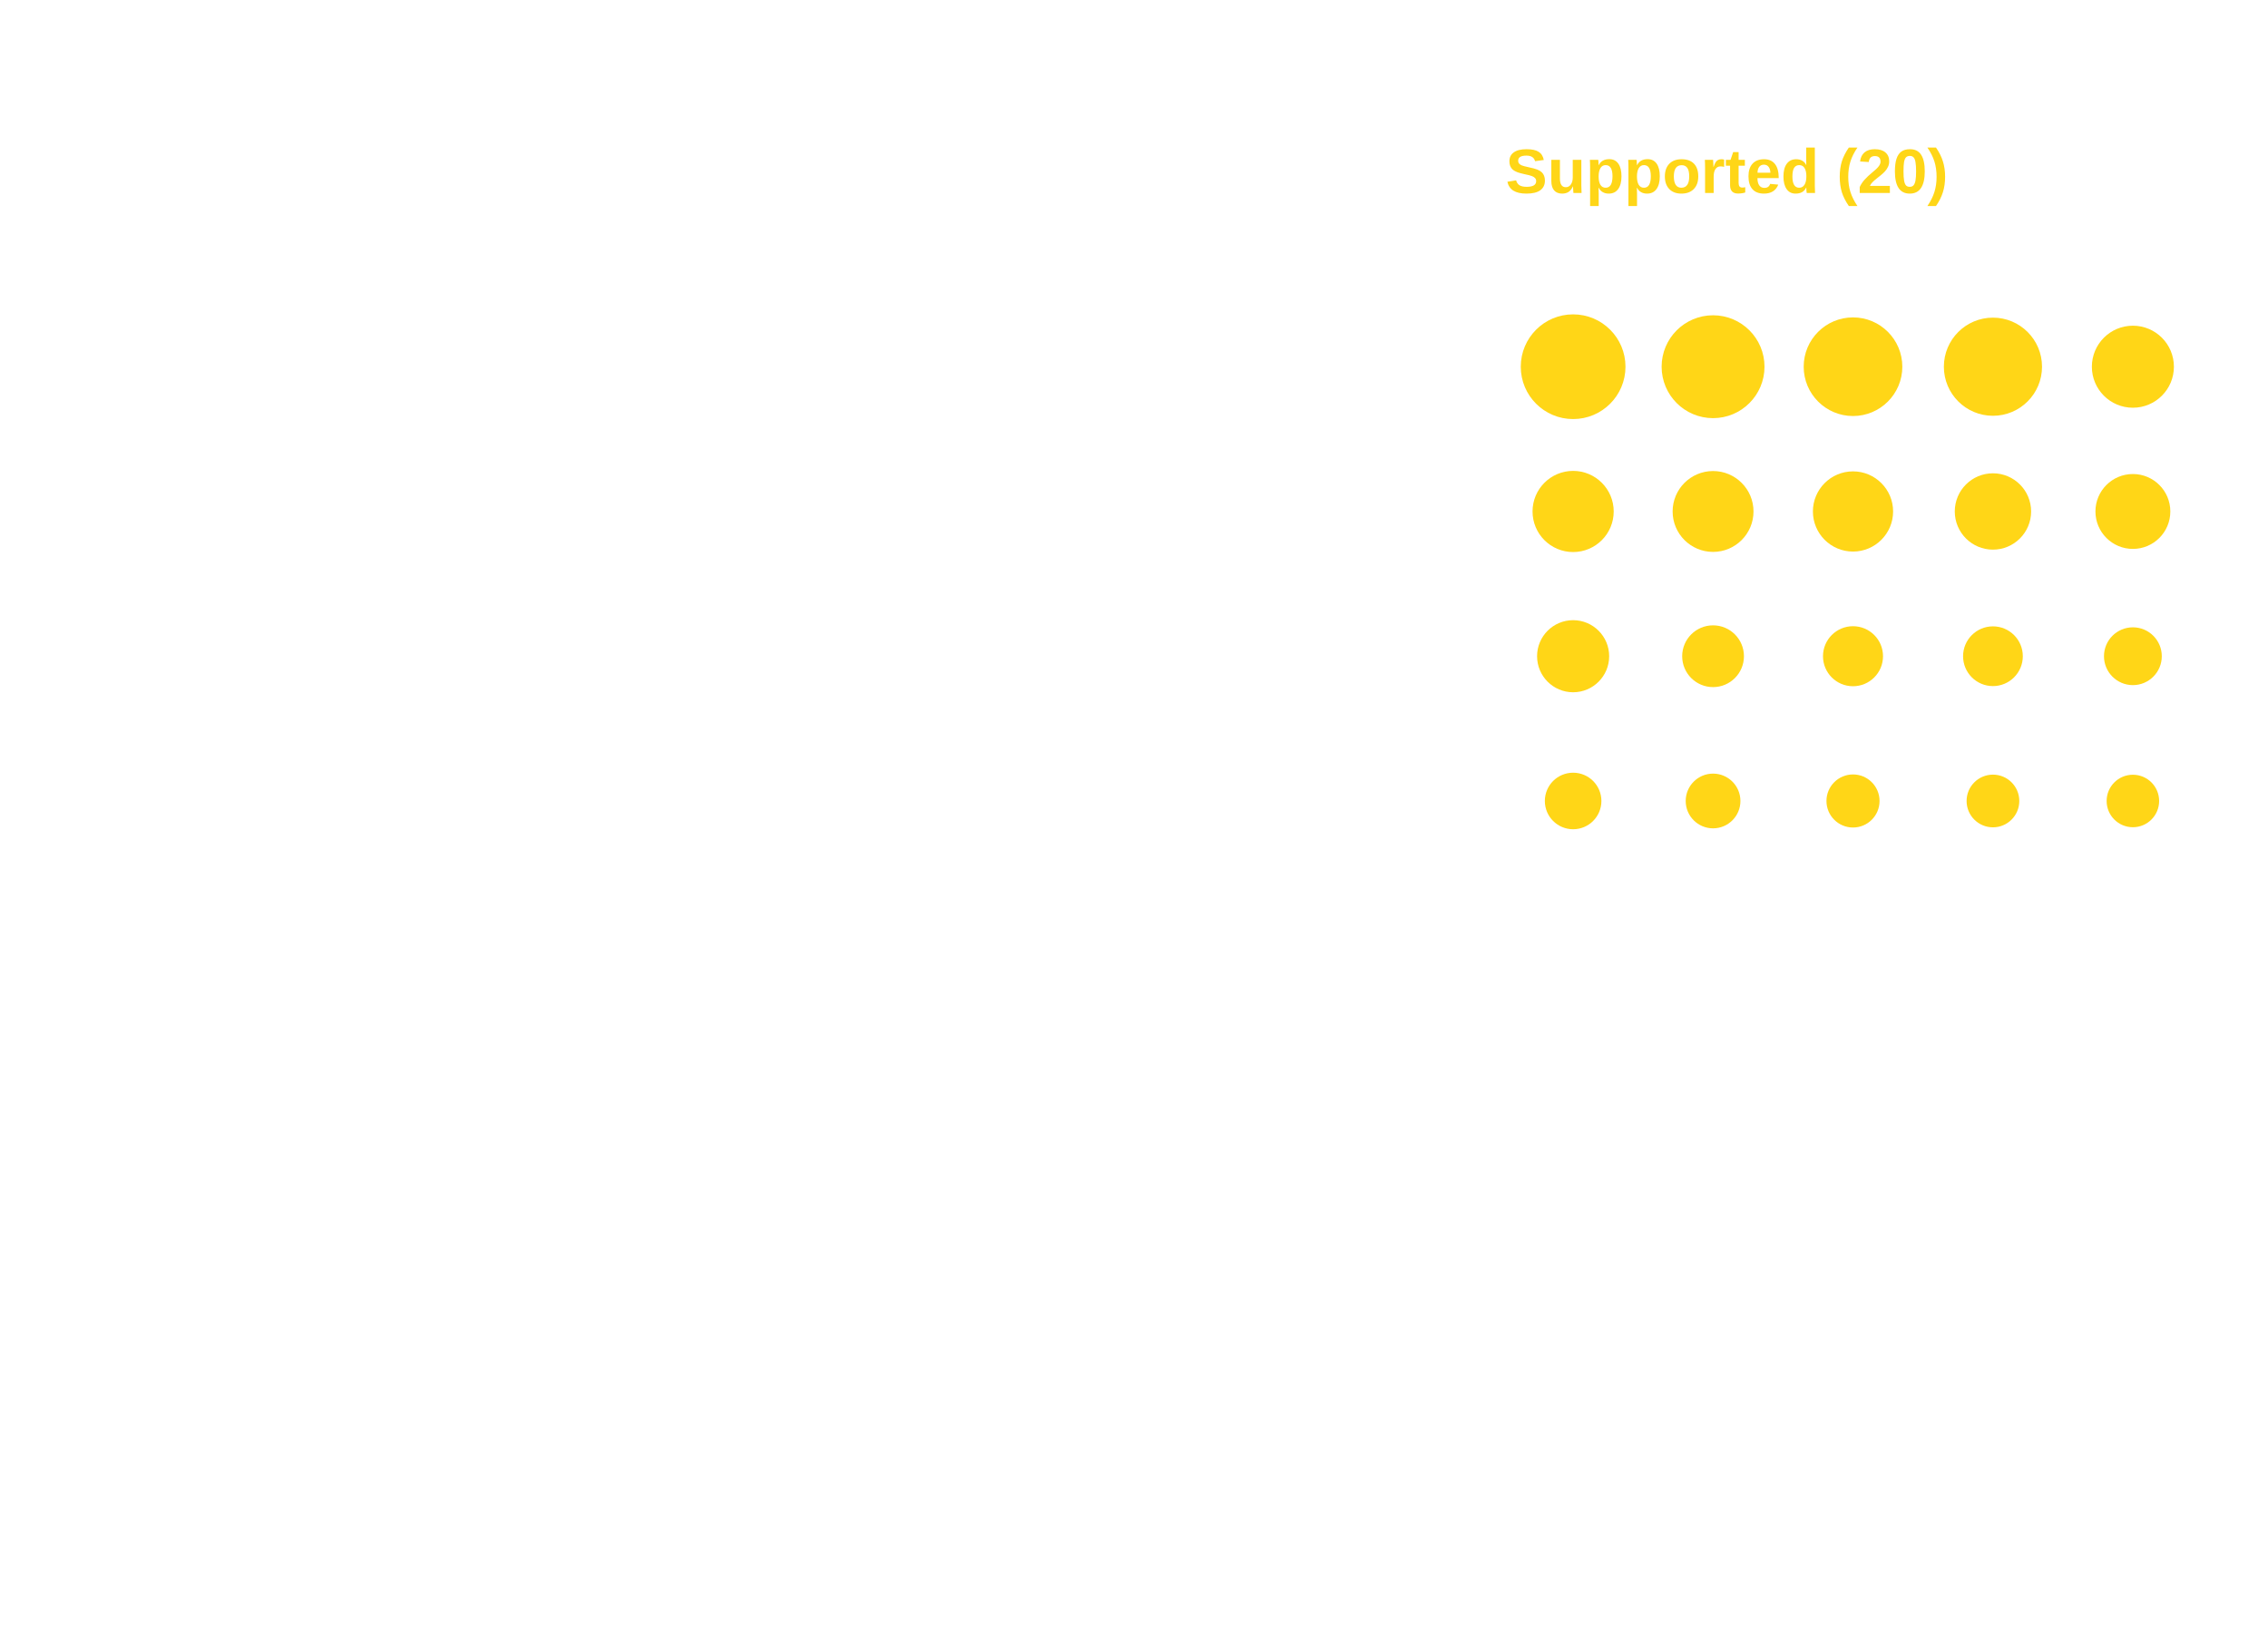
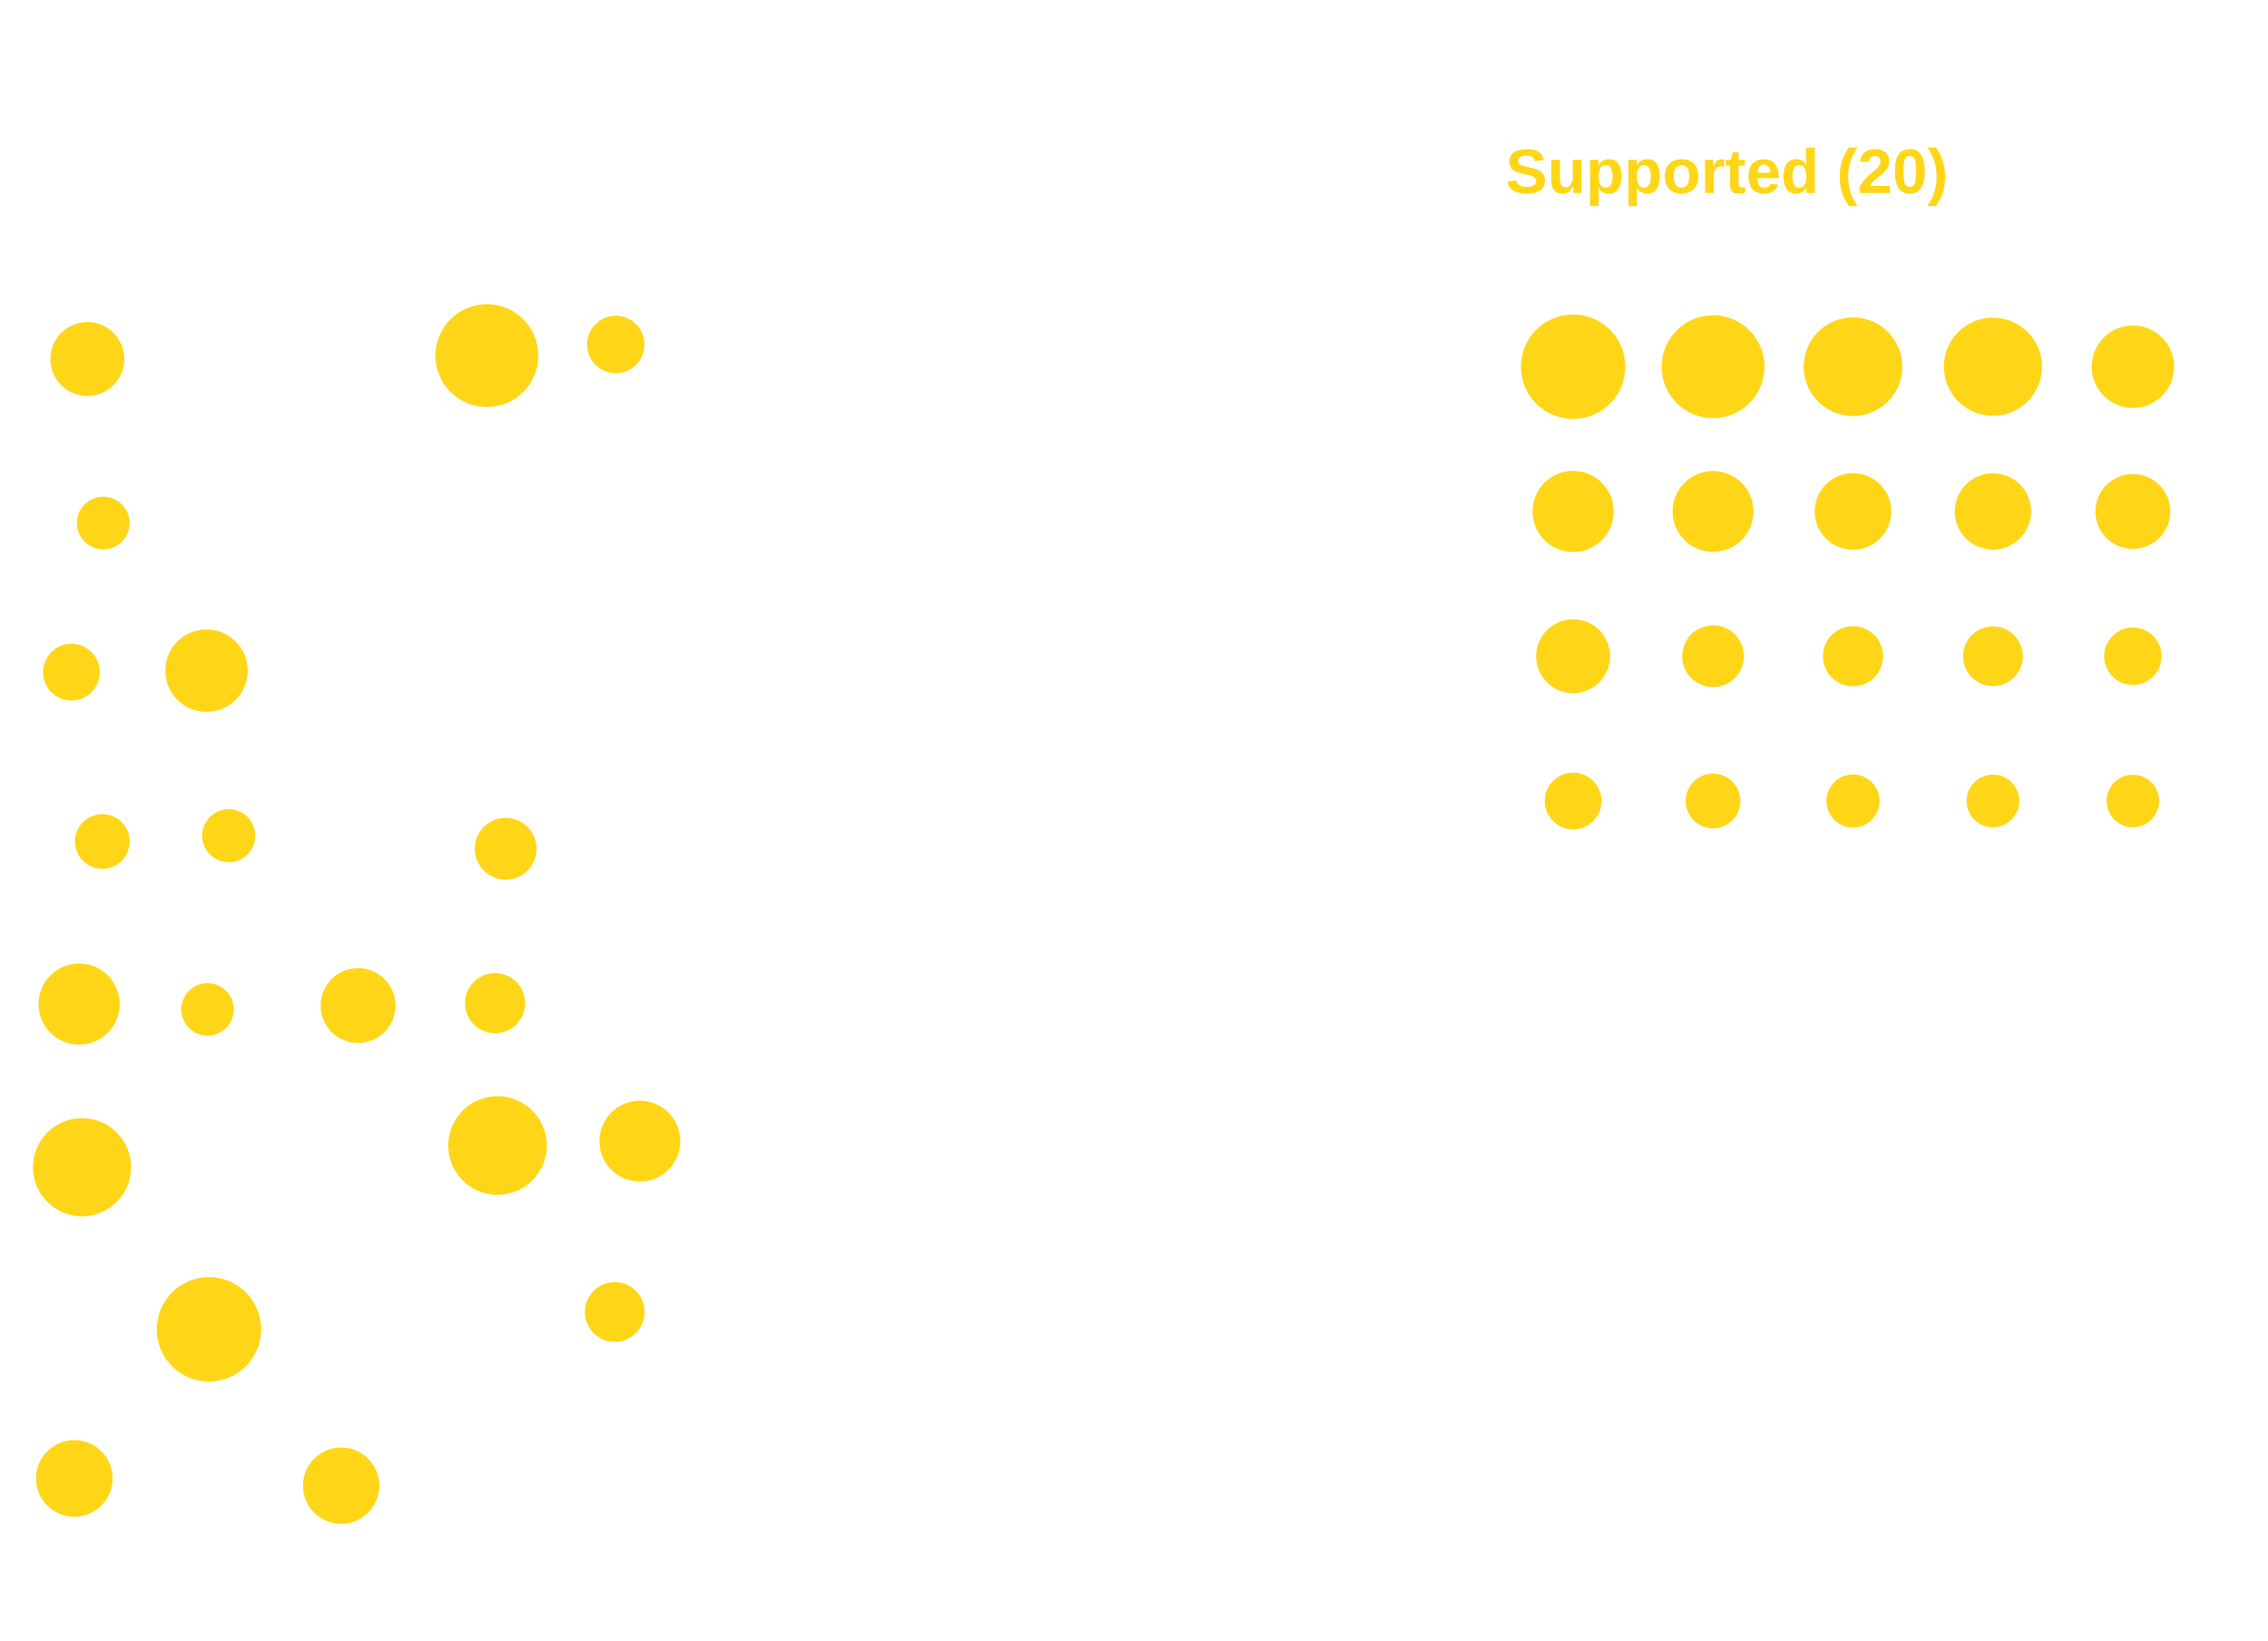
- <svg xmlns="http://www.w3.org/2000/svg" viewBox="0 0 470 340" role="img" aria-label="Forty eligible firms of different sizes are split by a random draw into two groups of twenty, each with a similar mix of small, medium and large firms.">
+ <svg xmlns="http://www.w3.org/2000/svg" viewBox="0 0 470 340" role="img" aria-label="Forty eligible firms of different sizes. A random draw marks twenty as supported and twenty as the comparison group. Both groups end up with a similar mix of small, medium and large firms.">
  <text x="4" y="40" font-family="Arial, Helvetica, sans-serif" font-size="13" font-weight="700" fill="rgb(255, 255, 255)">Eligible applicants</text>
  <text x="312" y="40" font-family="Arial, Helvetica, sans-serif" font-size="13" font-weight="700" fill="rgb(255, 214, 23)">Supported (20)</text>
  <text x="312" y="200" font-family="Arial, Helvetica, sans-serif" font-size="13" font-weight="700" fill="rgb(255, 255, 255)">Comparison group (20)</text>
-   <text x="152" y="172" font-family="Arial, Helvetica, sans-serif" font-size="13" font-weight="700" fill="rgb(255, 255, 255)">Random draw</text>
+   <text x="152" y="166" font-family="Arial, Helvetica, sans-serif" font-size="13" font-weight="700" fill="rgb(255, 255, 255)">Random draw</text>
  <path d="M150 184 H245 C272 184 276 121 300 121" fill="none" stroke="rgba(255, 255, 255, 0.55)" stroke-width="1.5" />
  <path d="M245 184 C272 184 276 281 300 281" fill="none" stroke="rgba(255, 255, 255, 0.55)" stroke-width="1.5" />
  <path d="M294 116 L301 121 L294 126" fill="none" stroke="rgba(255, 255, 255, 0.55)" stroke-width="1.5" />
  <path d="M294 276 L301 281 L294 286" fill="none" stroke="rgba(255, 255, 255, 0.55)" stroke-width="1.5" />
-   <circle cx="71.6" cy="141.9" r="9.24" fill="none" stroke="rgba(255, 255, 255, 0.22)" stroke-width="1" />
-   <circle cx="99.2" cy="305.5" r="9.69" fill="none" stroke="rgba(255, 255, 255, 0.22)" stroke-width="1" />
-   <circle cx="43.3" cy="275.5" r="9.82" fill="none" stroke="rgba(255, 255, 255, 0.22)" stroke-width="1" />
-   <circle cx="131.2" cy="305.1" r="9.85" fill="none" stroke="rgba(255, 255, 255, 0.22)" stroke-width="1" />
-   <circle cx="17.0" cy="241.9" r="9.17" fill="none" stroke="rgba(255, 255, 255, 0.22)" stroke-width="1" />
-   <circle cx="76.6" cy="176.2" r="9.09" fill="none" stroke="rgba(255, 255, 255, 0.22)" stroke-width="1" />
-   <circle cx="100.9" cy="73.7" r="9.66" fill="none" stroke="rgba(255, 255, 255, 0.22)" stroke-width="1" />
-   <circle cx="103.1" cy="237.4" r="9.22" fill="none" stroke="rgba(255, 255, 255, 0.22)" stroke-width="1" />
-   <circle cx="16.4" cy="208.1" r="7.41" fill="none" stroke="rgba(255, 255, 255, 0.22)" stroke-width="1" />
-   <circle cx="70.7" cy="307.9" r="6.91" fill="none" stroke="rgba(255, 255, 255, 0.22)" stroke-width="1" />
-   <circle cx="74.2" cy="208.4" r="6.76" fill="none" stroke="rgba(255, 255, 255, 0.22)" stroke-width="1" />
-   <circle cx="132.6" cy="236.5" r="7.38" fill="none" stroke="rgba(255, 255, 255, 0.22)" stroke-width="1" />
-   <circle cx="77.4" cy="241.5" r="6.47" fill="none" stroke="rgba(255, 255, 255, 0.22)" stroke-width="1" />
-   <circle cx="129.1" cy="205.1" r="7.31" fill="none" stroke="rgba(255, 255, 255, 0.22)" stroke-width="1" />
-   <circle cx="131.3" cy="104.8" r="6.71" fill="none" stroke="rgba(255, 255, 255, 0.22)" stroke-width="1" />
-   <circle cx="18.1" cy="74.4" r="6.66" fill="none" stroke="rgba(255, 255, 255, 0.22)" stroke-width="1" />
-   <circle cx="102.1" cy="104.2" r="6.88" fill="none" stroke="rgba(255, 255, 255, 0.22)" stroke-width="1" />
-   <circle cx="15.4" cy="306.4" r="6.94" fill="none" stroke="rgba(255, 255, 255, 0.22)" stroke-width="1" />
-   <circle cx="44.6" cy="307.6" r="7.37" fill="none" stroke="rgba(255, 255, 255, 0.22)" stroke-width="1" />
-   <circle cx="19.7" cy="274.8" r="7.42" fill="none" stroke="rgba(255, 255, 255, 0.22)" stroke-width="1" />
-   <circle cx="102.7" cy="138.4" r="7.50" fill="none" stroke="rgba(255, 255, 255, 0.22)" stroke-width="1" />
-   <circle cx="42.8" cy="139.0" r="7.54" fill="none" stroke="rgba(255, 255, 255, 0.22)" stroke-width="1" />
-   <circle cx="126.7" cy="140.0" r="4.45" fill="none" stroke="rgba(255, 255, 255, 0.22)" stroke-width="1" />
-   <circle cx="104.8" cy="175.9" r="5.40" fill="none" stroke="rgba(255, 255, 255, 0.22)" stroke-width="1" />
-   <circle cx="72.2" cy="109.9" r="4.59" fill="none" stroke="rgba(255, 255, 255, 0.22)" stroke-width="1" />
-   <circle cx="102.6" cy="207.9" r="5.23" fill="none" stroke="rgba(255, 255, 255, 0.22)" stroke-width="1" />
-   <circle cx="21.2" cy="174.4" r="4.67" fill="none" stroke="rgba(255, 255, 255, 0.22)" stroke-width="1" />
-   <circle cx="47.4" cy="173.2" r="4.50" fill="none" stroke="rgba(255, 255, 255, 0.22)" stroke-width="1" />
-   <circle cx="127.4" cy="271.9" r="5.19" fill="none" stroke="rgba(255, 255, 255, 0.22)" stroke-width="1" />
-   <circle cx="14.8" cy="139.3" r="4.88" fill="none" stroke="rgba(255, 255, 255, 0.22)" stroke-width="1" />
-   <circle cx="103.9" cy="271.0" r="4.86" fill="none" stroke="rgba(255, 255, 255, 0.22)" stroke-width="1" />
-   <circle cx="43.4" cy="71.8" r="5.18" fill="none" stroke="rgba(255, 255, 255, 0.22)" stroke-width="1" />
-   <circle cx="72.7" cy="268.7" r="4.71" fill="none" stroke="rgba(255, 255, 255, 0.22)" stroke-width="1" />
-   <circle cx="127.6" cy="71.4" r="4.95" fill="none" stroke="rgba(255, 255, 255, 0.22)" stroke-width="1" />
-   <circle cx="129.6" cy="175.9" r="4.50" fill="none" stroke="rgba(255, 255, 255, 0.22)" stroke-width="1" />
-   <circle cx="46.8" cy="242.0" r="5.22" fill="none" stroke="rgba(255, 255, 255, 0.22)" stroke-width="1" />
-   <circle cx="45.7" cy="105.9" r="4.99" fill="none" stroke="rgba(255, 255, 255, 0.22)" stroke-width="1" />
-   <circle cx="43.0" cy="209.2" r="4.44" fill="none" stroke="rgba(255, 255, 255, 0.22)" stroke-width="1" />
-   <circle cx="21.4" cy="108.4" r="4.46" fill="none" stroke="rgba(255, 255, 255, 0.22)" stroke-width="1" />
-   <circle cx="71.5" cy="72.9" r="5.31" fill="none" stroke="rgba(255, 255, 255, 0.22)" stroke-width="1" />
+   <circle cx="71.6" cy="141.9" r="9.24" fill="rgba(255, 255, 255, 0)" stroke="rgb(255, 255, 255)" stroke-width="2" />
+   <circle cx="99.2" cy="305.5" r="9.69" fill="rgba(255, 255, 255, 0)" stroke="rgb(255, 255, 255)" stroke-width="2" />
+   <circle cx="43.3" cy="275.5" r="9.82" fill="rgb(255, 214, 23)" stroke="rgb(255, 214, 23)" stroke-width="2" />
+   <circle cx="131.2" cy="305.1" r="9.85" fill="rgba(255, 255, 255, 0)" stroke="rgb(255, 255, 255)" stroke-width="2" />
+   <circle cx="17.0" cy="241.9" r="9.17" fill="rgb(255, 214, 23)" stroke="rgb(255, 214, 23)" stroke-width="2" />
+   <circle cx="76.6" cy="176.2" r="9.09" fill="rgba(255, 255, 255, 0)" stroke="rgb(255, 255, 255)" stroke-width="2" />
+   <circle cx="100.9" cy="73.7" r="9.66" fill="rgb(255, 214, 23)" stroke="rgb(255, 214, 23)" stroke-width="2" />
+   <circle cx="103.1" cy="237.4" r="9.22" fill="rgb(255, 214, 23)" stroke="rgb(255, 214, 23)" stroke-width="2" />
+   <circle cx="16.4" cy="208.1" r="7.41" fill="rgb(255, 214, 23)" stroke="rgb(255, 214, 23)" stroke-width="2" />
+   <circle cx="70.7" cy="307.9" r="6.91" fill="rgb(255, 214, 23)" stroke="rgb(255, 214, 23)" stroke-width="2" />
+   <circle cx="74.2" cy="208.4" r="6.76" fill="rgb(255, 214, 23)" stroke="rgb(255, 214, 23)" stroke-width="2" />
+   <circle cx="132.6" cy="236.5" r="7.38" fill="rgb(255, 214, 23)" stroke="rgb(255, 214, 23)" stroke-width="2" />
+   <circle cx="77.4" cy="241.5" r="6.47" fill="rgba(255, 255, 255, 0)" stroke="rgb(255, 255, 255)" stroke-width="2" />
+   <circle cx="129.1" cy="205.1" r="7.31" fill="rgba(255, 255, 255, 0)" stroke="rgb(255, 255, 255)" stroke-width="2" />
+   <circle cx="131.3" cy="104.8" r="6.71" fill="rgba(255, 255, 255, 0)" stroke="rgb(255, 255, 255)" stroke-width="2" />
+   <circle cx="18.1" cy="74.4" r="6.66" fill="rgb(255, 214, 23)" stroke="rgb(255, 214, 23)" stroke-width="2" />
+   <circle cx="102.1" cy="104.2" r="6.88" fill="rgba(255, 255, 255, 0)" stroke="rgb(255, 255, 255)" stroke-width="2" />
+   <circle cx="15.4" cy="306.4" r="6.94" fill="rgb(255, 214, 23)" stroke="rgb(255, 214, 23)" stroke-width="2" />
+   <circle cx="44.6" cy="307.6" r="7.37" fill="rgba(255, 255, 255, 0)" stroke="rgb(255, 255, 255)" stroke-width="2" />
+   <circle cx="19.7" cy="274.8" r="7.42" fill="rgba(255, 255, 255, 0)" stroke="rgb(255, 255, 255)" stroke-width="2" />
+   <circle cx="102.7" cy="138.4" r="7.50" fill="rgba(255, 255, 255, 0)" stroke="rgb(255, 255, 255)" stroke-width="2" />
+   <circle cx="42.8" cy="139.0" r="7.54" fill="rgb(255, 214, 23)" stroke="rgb(255, 214, 23)" stroke-width="2" />
+   <circle cx="126.7" cy="140.0" r="4.45" fill="rgba(255, 255, 255, 0)" stroke="rgb(255, 255, 255)" stroke-width="2" />
+   <circle cx="104.8" cy="175.9" r="5.40" fill="rgb(255, 214, 23)" stroke="rgb(255, 214, 23)" stroke-width="2" />
+   <circle cx="72.2" cy="109.9" r="4.59" fill="rgba(255, 255, 255, 0)" stroke="rgb(255, 255, 255)" stroke-width="2" />
+   <circle cx="102.6" cy="207.9" r="5.23" fill="rgb(255, 214, 23)" stroke="rgb(255, 214, 23)" stroke-width="2" />
+   <circle cx="21.2" cy="174.4" r="4.67" fill="rgb(255, 214, 23)" stroke="rgb(255, 214, 23)" stroke-width="2" />
+   <circle cx="47.4" cy="173.2" r="4.50" fill="rgb(255, 214, 23)" stroke="rgb(255, 214, 23)" stroke-width="2" />
+   <circle cx="127.4" cy="271.9" r="5.19" fill="rgb(255, 214, 23)" stroke="rgb(255, 214, 23)" stroke-width="2" />
+   <circle cx="14.8" cy="139.3" r="4.88" fill="rgb(255, 214, 23)" stroke="rgb(255, 214, 23)" stroke-width="2" />
+   <circle cx="103.9" cy="271.0" r="4.86" fill="rgba(255, 255, 255, 0)" stroke="rgb(255, 255, 255)" stroke-width="2" />
+   <circle cx="43.4" cy="71.8" r="5.18" fill="rgba(255, 255, 255, 0)" stroke="rgb(255, 255, 255)" stroke-width="2" />
+   <circle cx="72.7" cy="268.7" r="4.71" fill="rgba(255, 255, 255, 0)" stroke="rgb(255, 255, 255)" stroke-width="2" />
+   <circle cx="127.6" cy="71.4" r="4.95" fill="rgb(255, 214, 23)" stroke="rgb(255, 214, 23)" stroke-width="2" />
+   <circle cx="129.6" cy="175.9" r="4.50" fill="rgba(255, 255, 255, 0)" stroke="rgb(255, 255, 255)" stroke-width="2" />
+   <circle cx="46.8" cy="242.0" r="5.22" fill="rgba(255, 255, 255, 0)" stroke="rgb(255, 255, 255)" stroke-width="2" />
+   <circle cx="45.7" cy="105.9" r="4.99" fill="rgba(255, 255, 255, 0)" stroke="rgb(255, 255, 255)" stroke-width="2" />
+   <circle cx="43.0" cy="209.2" r="4.44" fill="rgb(255, 214, 23)" stroke="rgb(255, 214, 23)" stroke-width="2" />
+   <circle cx="21.4" cy="108.4" r="4.46" fill="rgb(255, 214, 23)" stroke="rgb(255, 214, 23)" stroke-width="2" />
+   <circle cx="71.5" cy="72.9" r="5.31" fill="rgba(255, 255, 255, 0)" stroke="rgb(255, 255, 255)" stroke-width="2" />
  <circle cx="384.0" cy="236.0" r="9.24" fill="rgba(255, 255, 255, 0)" stroke="rgb(255, 255, 255)" stroke-width="2" />
  <circle cx="355.0" cy="236.0" r="9.69" fill="rgba(255, 255, 255, 0)" stroke="rgb(255, 255, 255)" stroke-width="2" />
-   <circle cx="326.0" cy="236.0" r="9.82" fill="rgba(255, 255, 255, 0)" stroke="rgb(255, 255, 255)" stroke-width="2" />
-   <circle cx="326.0" cy="76.0" r="9.85" fill="rgb(255, 214, 23)" stroke="rgb(255, 214, 23)" stroke-width="2" />
+   <circle cx="326.0" cy="76.0" r="9.82" fill="rgb(255, 214, 23)" stroke="rgb(255, 214, 23)" stroke-width="2" />
+   <circle cx="326.0" cy="236.0" r="9.85" fill="rgba(255, 255, 255, 0)" stroke="rgb(255, 255, 255)" stroke-width="2" />
  <circle cx="413.0" cy="76.0" r="9.17" fill="rgb(255, 214, 23)" stroke="rgb(255, 214, 23)" stroke-width="2" />
  <circle cx="413.0" cy="236.0" r="9.09" fill="rgba(255, 255, 255, 0)" stroke="rgb(255, 255, 255)" stroke-width="2" />
  <circle cx="355.0" cy="76.0" r="9.66" fill="rgb(255, 214, 23)" stroke="rgb(255, 214, 23)" stroke-width="2" />
  <circle cx="384.0" cy="76.0" r="9.22" fill="rgb(255, 214, 23)" stroke="rgb(255, 214, 23)" stroke-width="2" />
  <circle cx="326.0" cy="106.0" r="7.41" fill="rgb(255, 214, 23)" stroke="rgb(255, 214, 23)" stroke-width="2" />
  <circle cx="413.0" cy="106.0" r="6.91" fill="rgb(255, 214, 23)" stroke="rgb(255, 214, 23)" stroke-width="2" />
  <circle cx="442.0" cy="106.0" r="6.76" fill="rgb(255, 214, 23)" stroke="rgb(255, 214, 23)" stroke-width="2" />
  <circle cx="355.0" cy="106.0" r="7.38" fill="rgb(255, 214, 23)" stroke="rgb(255, 214, 23)" stroke-width="2" />
-   <circle cx="326.0" cy="136.0" r="6.47" fill="rgb(255, 214, 23)" stroke="rgb(255, 214, 23)" stroke-width="2" />
-   <circle cx="384.0" cy="106.0" r="7.31" fill="rgb(255, 214, 23)" stroke="rgb(255, 214, 23)" stroke-width="2" />
+   <circle cx="326.0" cy="296.0" r="6.47" fill="rgba(255, 255, 255, 0)" stroke="rgb(255, 255, 255)" stroke-width="2" />
+   <circle cx="384.0" cy="266.0" r="7.31" fill="rgba(255, 255, 255, 0)" stroke="rgb(255, 255, 255)" stroke-width="2" />
  <circle cx="442.0" cy="266.0" r="6.71" fill="rgba(255, 255, 255, 0)" stroke="rgb(255, 255, 255)" stroke-width="2" />
-   <circle cx="326.0" cy="296.0" r="6.66" fill="rgba(255, 255, 255, 0)" stroke="rgb(255, 255, 255)" stroke-width="2" />
+   <circle cx="326.0" cy="136.0" r="6.66" fill="rgb(255, 214, 23)" stroke="rgb(255, 214, 23)" stroke-width="2" />
  <circle cx="413.0" cy="266.0" r="6.88" fill="rgba(255, 255, 255, 0)" stroke="rgb(255, 255, 255)" stroke-width="2" />
-   <circle cx="384.0" cy="266.0" r="6.94" fill="rgba(255, 255, 255, 0)" stroke="rgb(255, 255, 255)" stroke-width="2" />
+   <circle cx="384.0" cy="106.0" r="6.94" fill="rgb(255, 214, 23)" stroke="rgb(255, 214, 23)" stroke-width="2" />
  <circle cx="355.0" cy="266.0" r="7.37" fill="rgba(255, 255, 255, 0)" stroke="rgb(255, 255, 255)" stroke-width="2" />
  <circle cx="326.0" cy="266.0" r="7.42" fill="rgba(255, 255, 255, 0)" stroke="rgb(255, 255, 255)" stroke-width="2" />
-   <circle cx="442.0" cy="76.0" r="7.50" fill="rgb(255, 214, 23)" stroke="rgb(255, 214, 23)" stroke-width="2" />
-   <circle cx="442.0" cy="236.0" r="7.54" fill="rgba(255, 255, 255, 0)" stroke="rgb(255, 255, 255)" stroke-width="2" />
+   <circle cx="442.0" cy="236.0" r="7.50" fill="rgba(255, 255, 255, 0)" stroke="rgb(255, 255, 255)" stroke-width="2" />
+   <circle cx="442.0" cy="76.0" r="7.54" fill="rgb(255, 214, 23)" stroke="rgb(255, 214, 23)" stroke-width="2" />
  <circle cx="442.0" cy="326.0" r="4.45" fill="rgba(255, 255, 255, 0)" stroke="rgb(255, 255, 255)" stroke-width="2" />
  <circle cx="355.0" cy="136.0" r="5.40" fill="rgb(255, 214, 23)" stroke="rgb(255, 214, 23)" stroke-width="2" />
  <circle cx="384.0" cy="326.0" r="4.59" fill="rgba(255, 255, 255, 0)" stroke="rgb(255, 255, 255)" stroke-width="2" />
-   <circle cx="384.0" cy="296.0" r="5.23" fill="rgba(255, 255, 255, 0)" stroke="rgb(255, 255, 255)" stroke-width="2" />
+   <circle cx="384.0" cy="136.0" r="5.23" fill="rgb(255, 214, 23)" stroke="rgb(255, 214, 23)" stroke-width="2" />
  <circle cx="355.0" cy="166.0" r="4.67" fill="rgb(255, 214, 23)" stroke="rgb(255, 214, 23)" stroke-width="2" />
  <circle cx="384.0" cy="166.0" r="4.50" fill="rgb(255, 214, 23)" stroke="rgb(255, 214, 23)" stroke-width="2" />
  <circle cx="413.0" cy="136.0" r="5.19" fill="rgb(255, 214, 23)" stroke="rgb(255, 214, 23)" stroke-width="2" />
-   <circle cx="326.0" cy="326.0" r="4.88" fill="rgba(255, 255, 255, 0)" stroke="rgb(255, 255, 255)" stroke-width="2" />
-   <circle cx="326.0" cy="166.0" r="4.86" fill="rgb(255, 214, 23)" stroke="rgb(255, 214, 23)" stroke-width="2" />
+   <circle cx="326.0" cy="166.0" r="4.88" fill="rgb(255, 214, 23)" stroke="rgb(255, 214, 23)" stroke-width="2" />
+   <circle cx="326.0" cy="326.0" r="4.86" fill="rgba(255, 255, 255, 0)" stroke="rgb(255, 255, 255)" stroke-width="2" />
  <circle cx="413.0" cy="296.0" r="5.18" fill="rgba(255, 255, 255, 0)" stroke="rgb(255, 255, 255)" stroke-width="2" />
  <circle cx="355.0" cy="326.0" r="4.71" fill="rgba(255, 255, 255, 0)" stroke="rgb(255, 255, 255)" stroke-width="2" />
-   <circle cx="442.0" cy="296.0" r="4.95" fill="rgba(255, 255, 255, 0)" stroke="rgb(255, 255, 255)" stroke-width="2" />
+   <circle cx="442.0" cy="136.0" r="4.95" fill="rgb(255, 214, 23)" stroke="rgb(255, 214, 23)" stroke-width="2" />
  <circle cx="413.0" cy="326.0" r="4.50" fill="rgba(255, 255, 255, 0)" stroke="rgb(255, 255, 255)" stroke-width="2" />
-   <circle cx="384.0" cy="136.0" r="5.22" fill="rgb(255, 214, 23)" stroke="rgb(255, 214, 23)" stroke-width="2" />
-   <circle cx="442.0" cy="136.0" r="4.99" fill="rgb(255, 214, 23)" stroke="rgb(255, 214, 23)" stroke-width="2" />
+   <circle cx="384.0" cy="296.0" r="5.22" fill="rgba(255, 255, 255, 0)" stroke="rgb(255, 255, 255)" stroke-width="2" />
+   <circle cx="442.0" cy="296.0" r="4.99" fill="rgba(255, 255, 255, 0)" stroke="rgb(255, 255, 255)" stroke-width="2" />
  <circle cx="442.0" cy="166.0" r="4.44" fill="rgb(255, 214, 23)" stroke="rgb(255, 214, 23)" stroke-width="2" />
  <circle cx="413.0" cy="166.0" r="4.46" fill="rgb(255, 214, 23)" stroke="rgb(255, 214, 23)" stroke-width="2" />
  <circle cx="355.0" cy="296.0" r="5.31" fill="rgba(255, 255, 255, 0)" stroke="rgb(255, 255, 255)" stroke-width="2" />
</svg>
